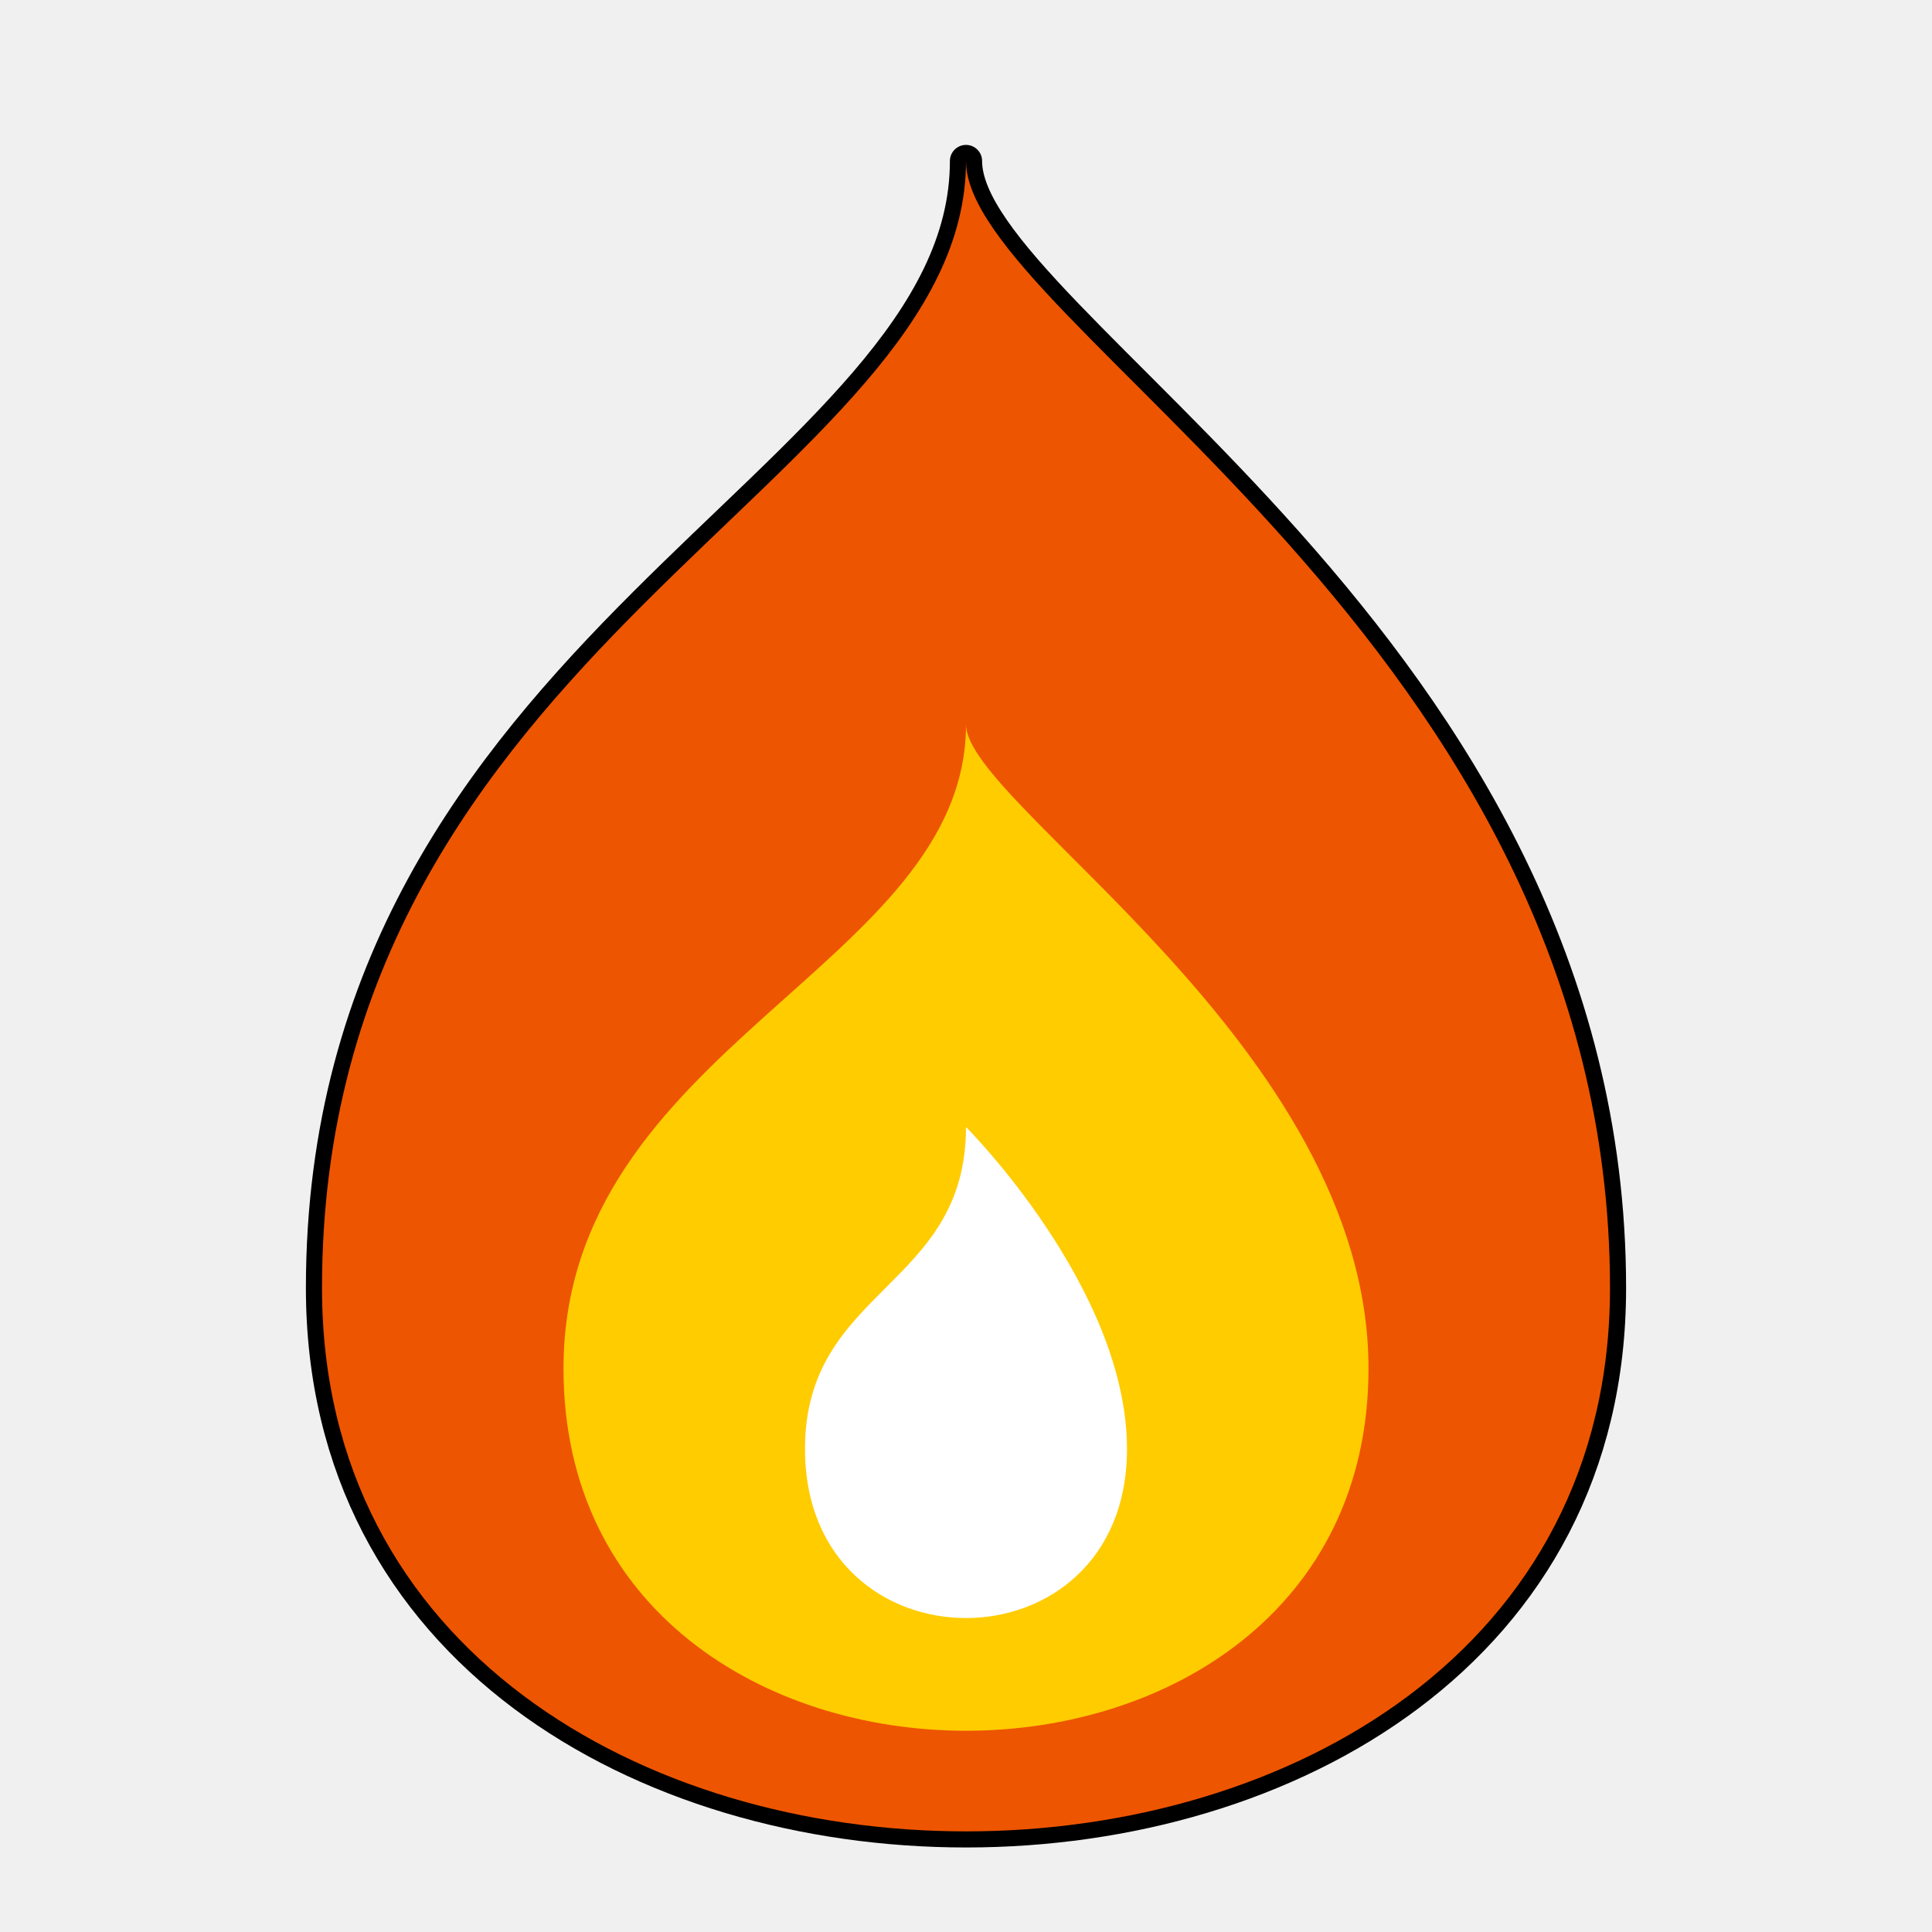
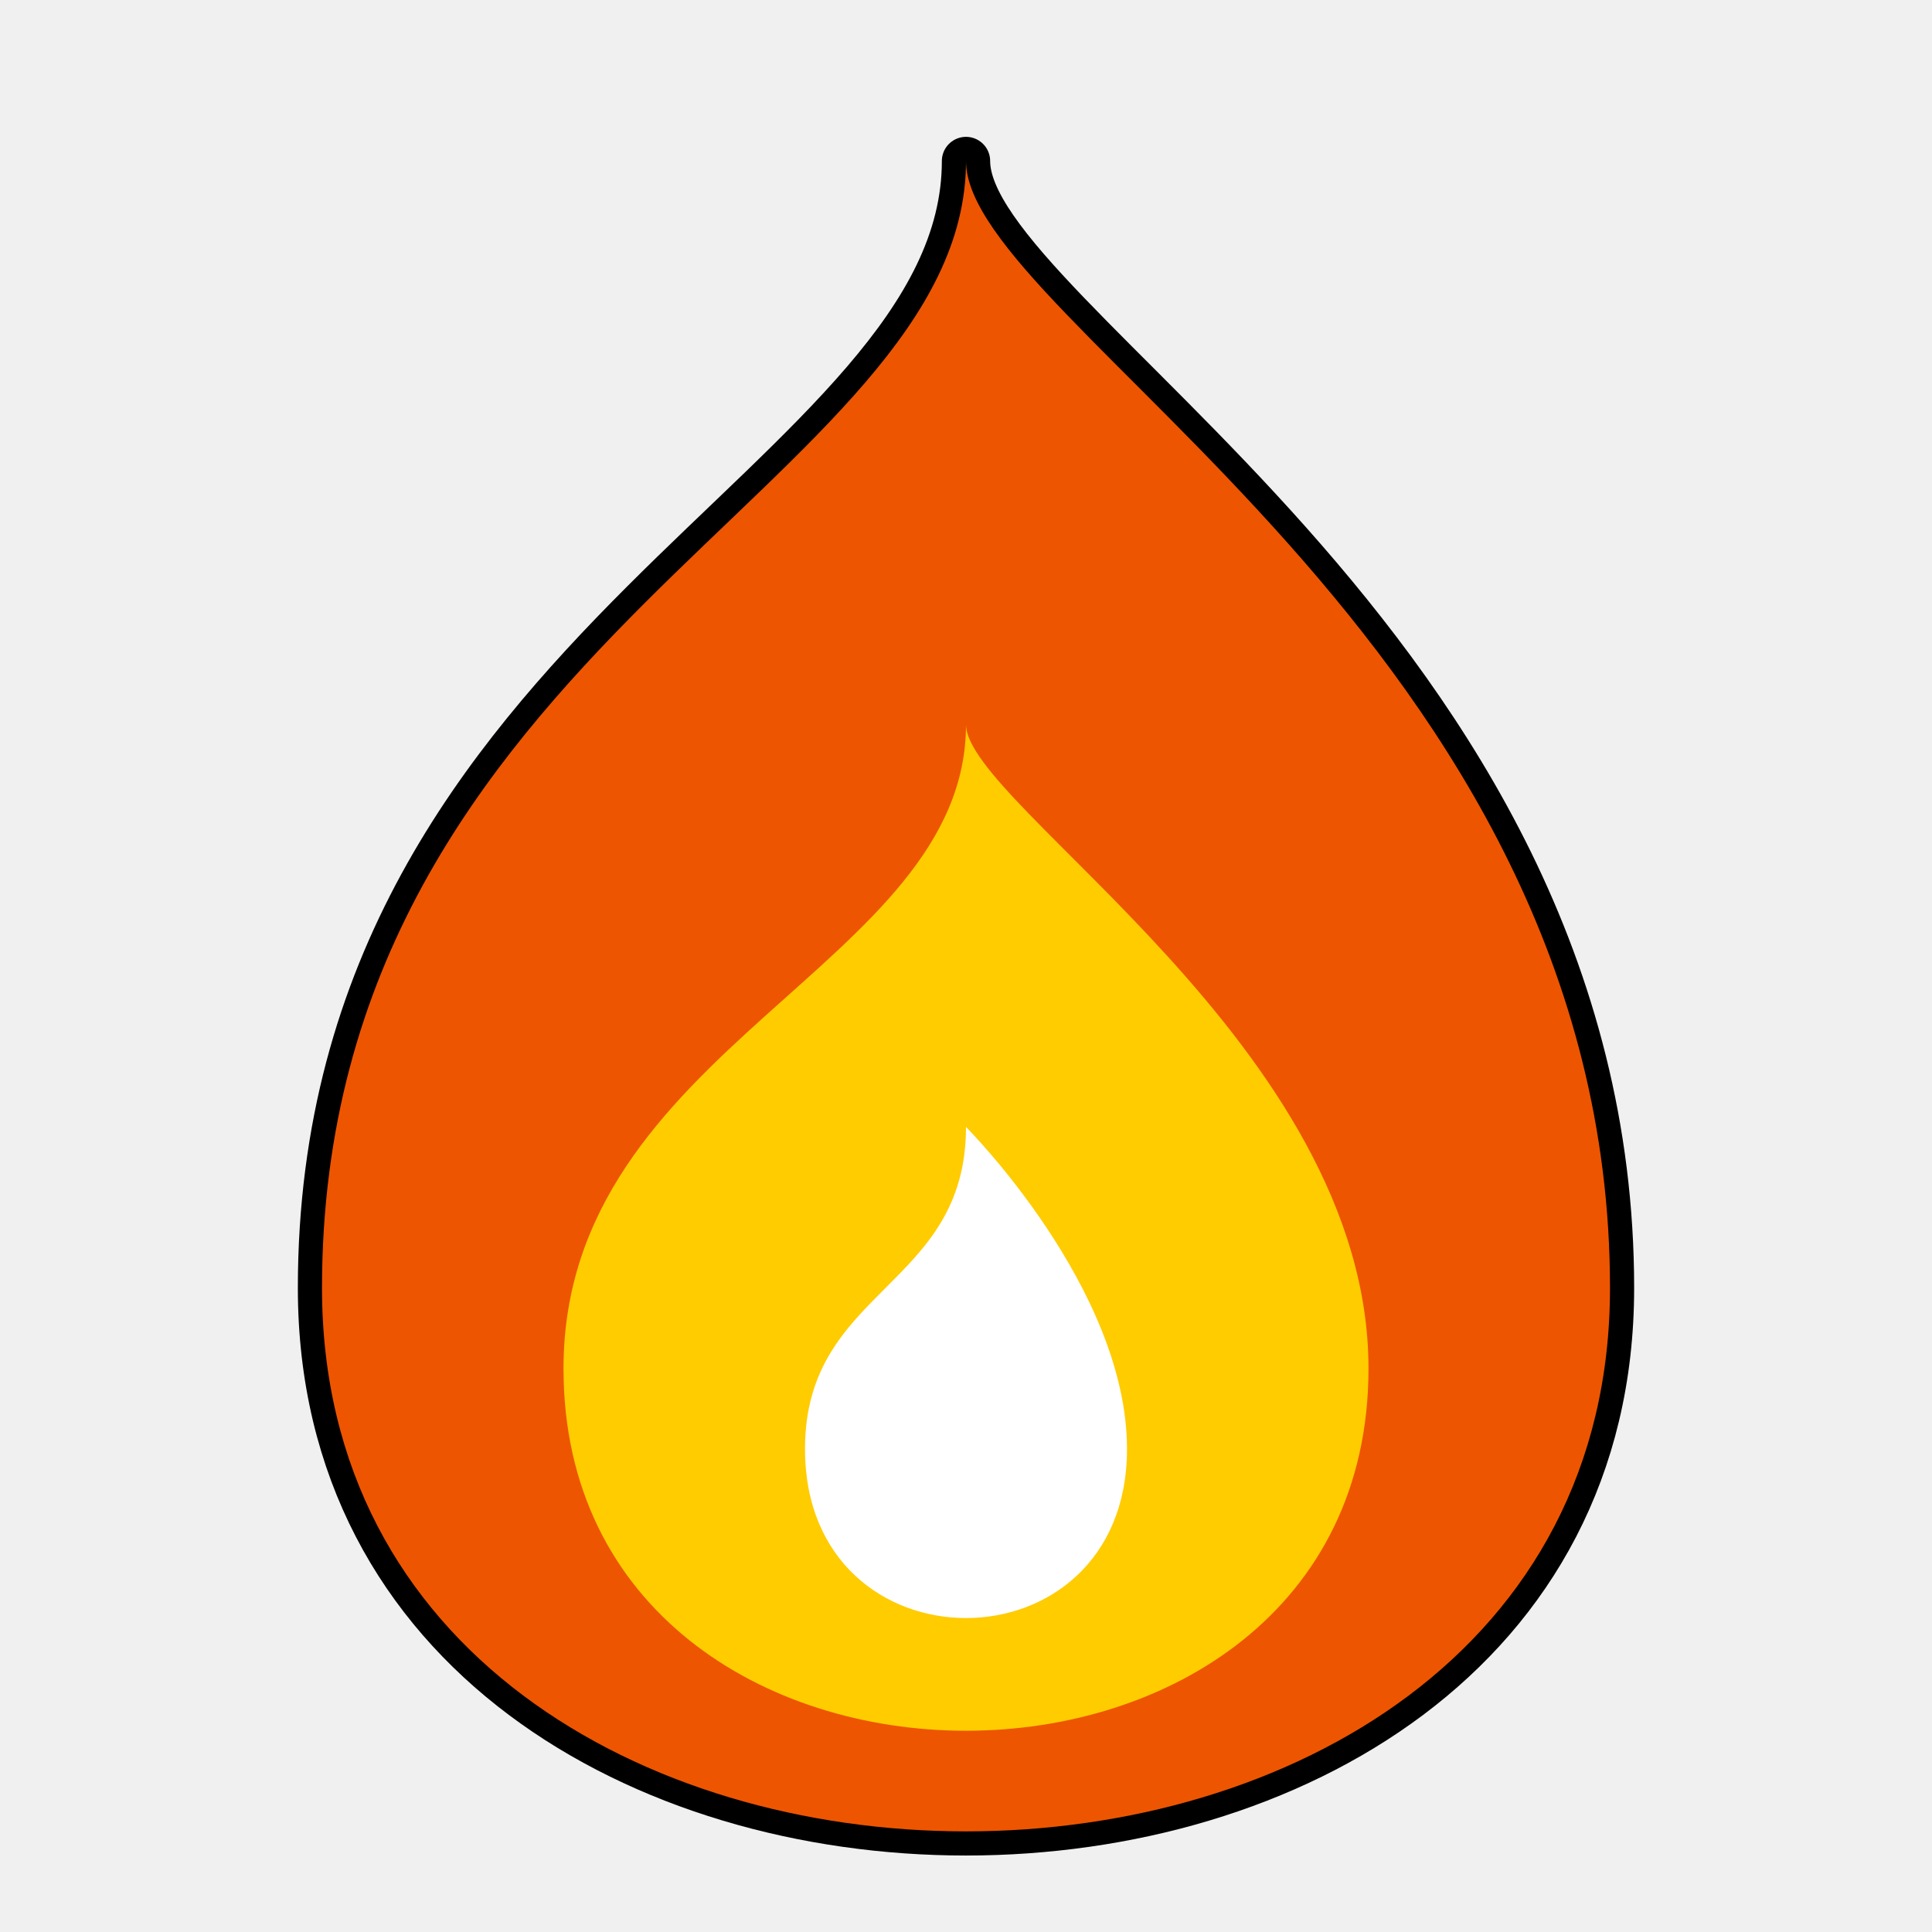
- <svg xmlns="http://www.w3.org/2000/svg" viewBox="0 0 120 120">
-   <path stroke="#000" stroke-width="2" stroke-linejoin="round" d="M20,80c0,45,80,45,80,0c0-40-40-60-40-70c0,20-40,30-40,70z" />
+ <svg xmlns="http://www.w3.org/2000/svg" viewBox="0 0 120 120" style="width:20px;height:20px;">
+   <path stroke="#000" stroke-width="3" stroke-linejoin="round" d="M20,80c0,45,80,45,80,0c0-40-40-60-40-70c0,20-40,30-40,70z" />
  <path fill="#e50" d="M20,80c0,45,80,45,80,0c0-40-40-60-40-70c0,20-40,30-40,70z" />
  <path fill="#fc0" d="M35,85c0,30,50,30,50,0c0-20-25-35-25-40c0,15-25,20-25,40z" />
  <path fill="#fff" d="M50,90c0,14,20,14,20,0c0-10-10-20-10-20c0,10-10,10-10,20z" />
</svg>
